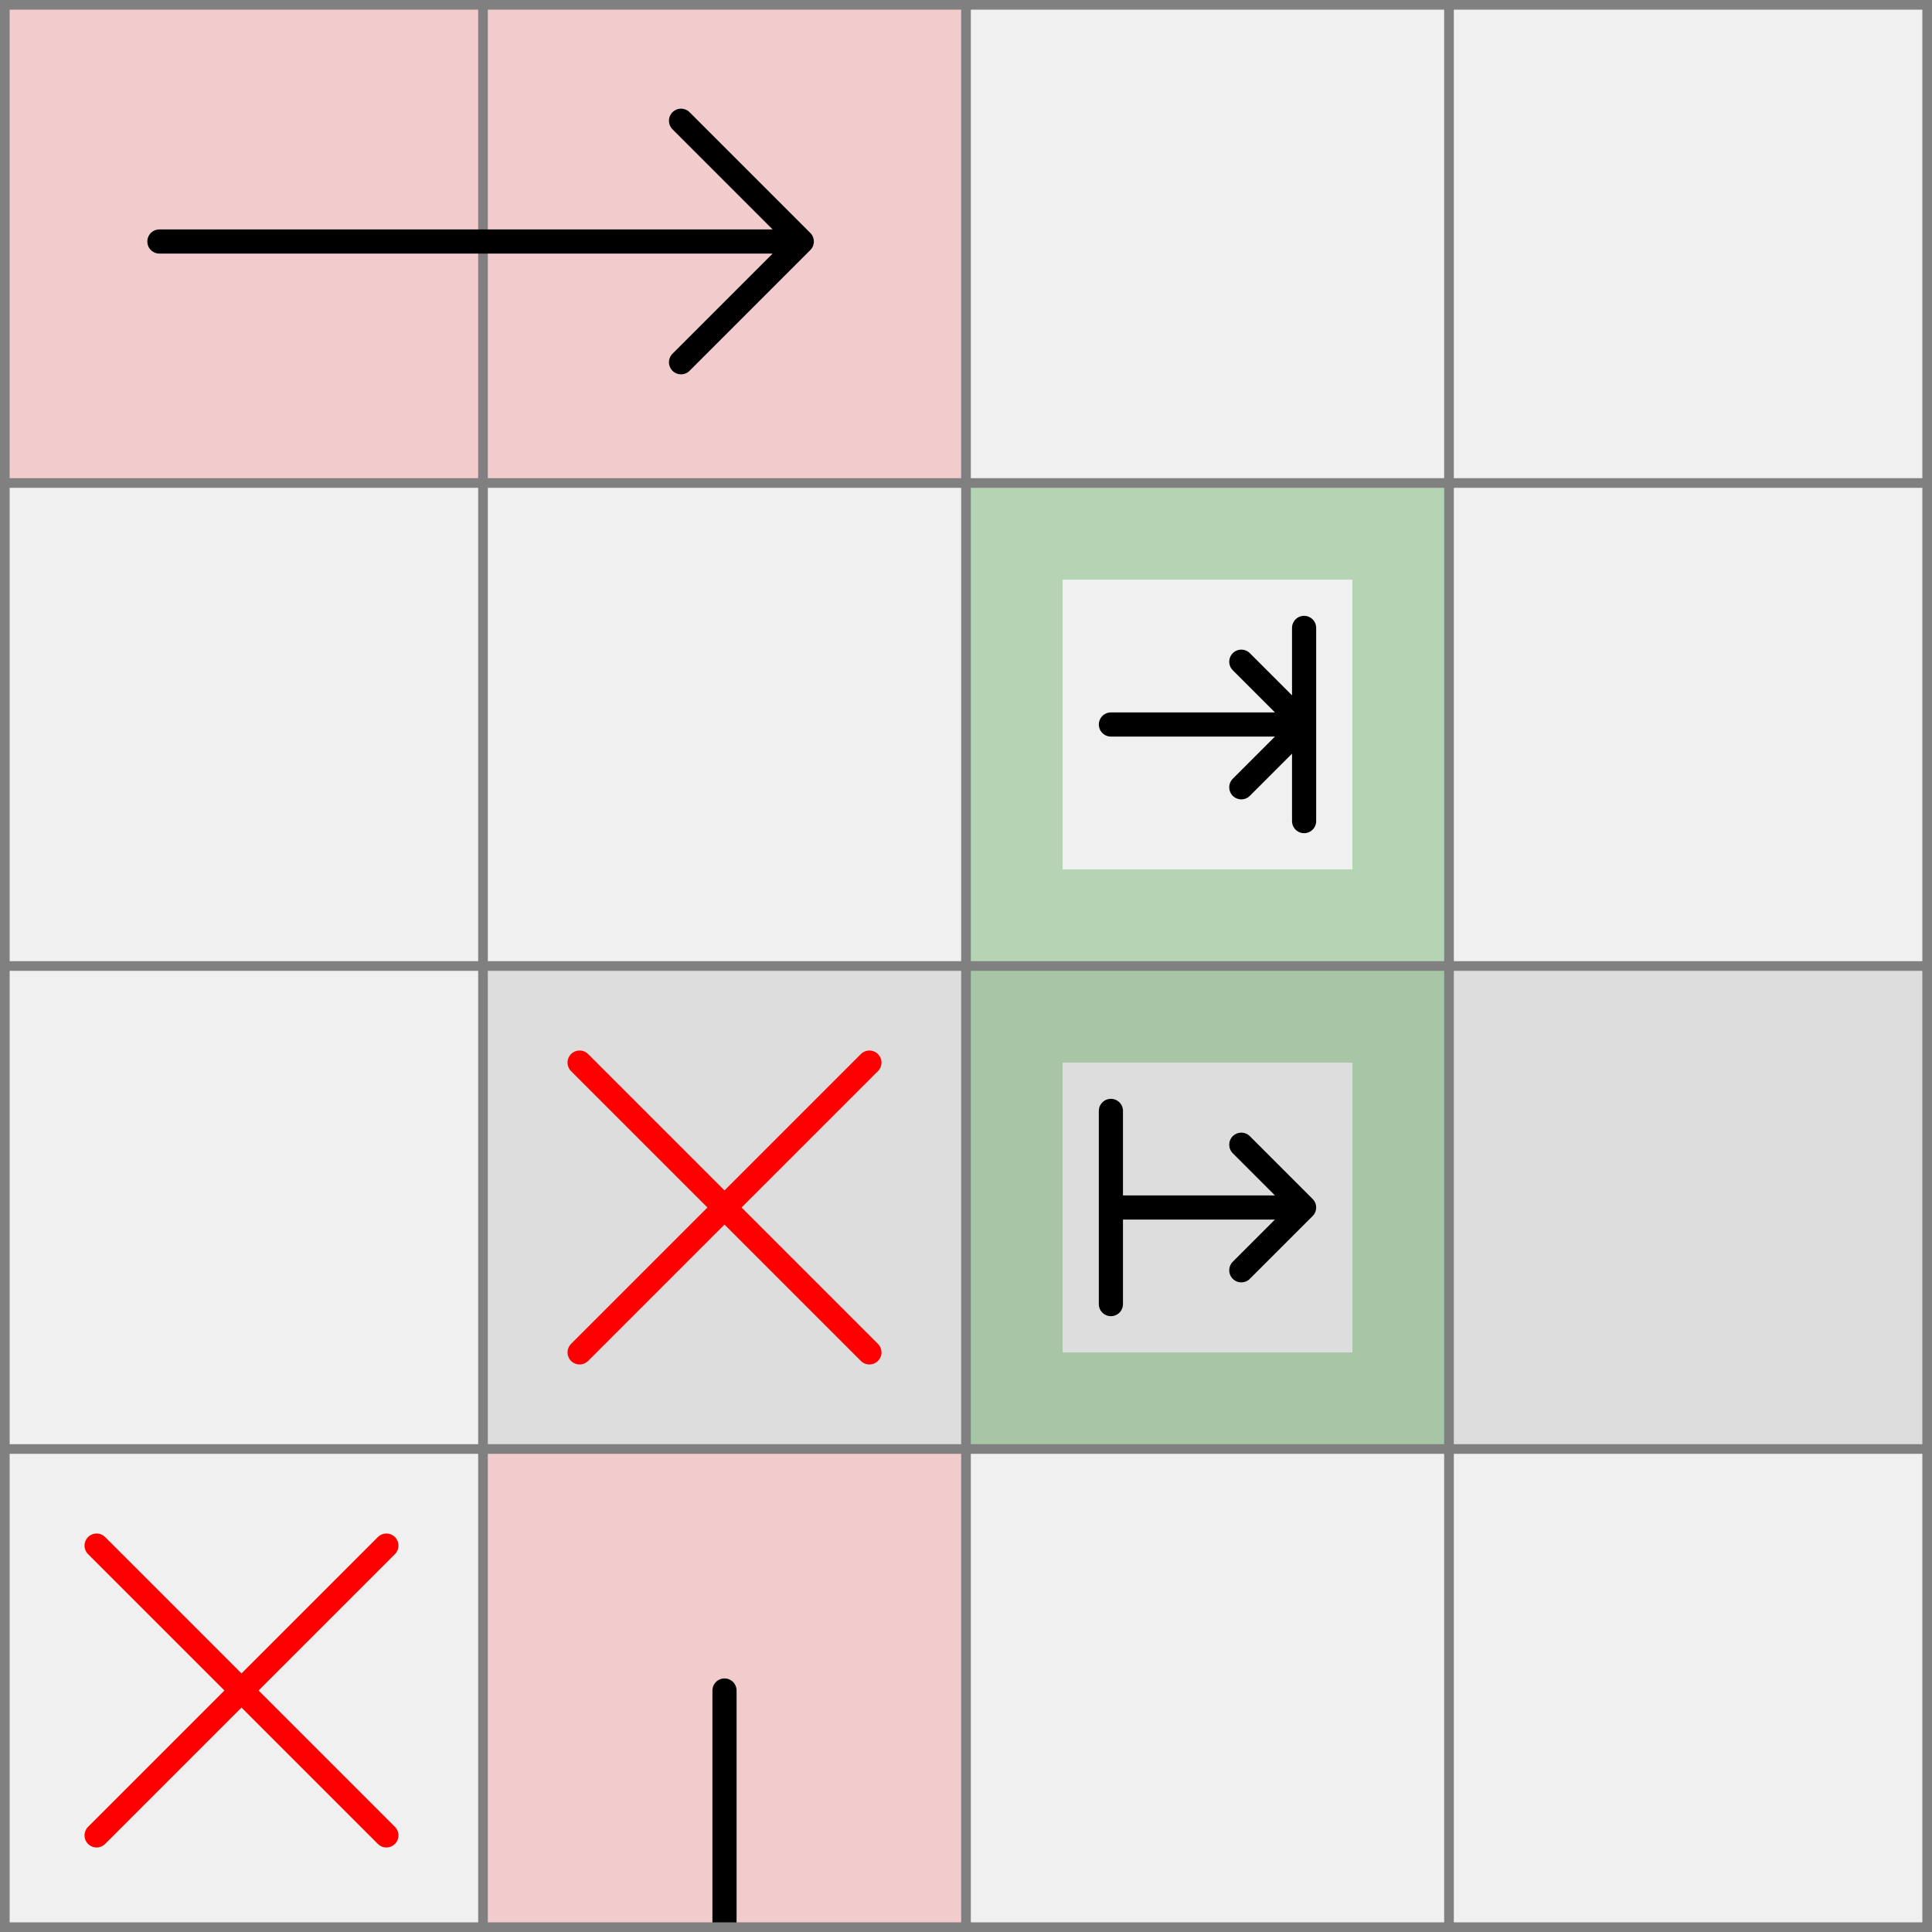
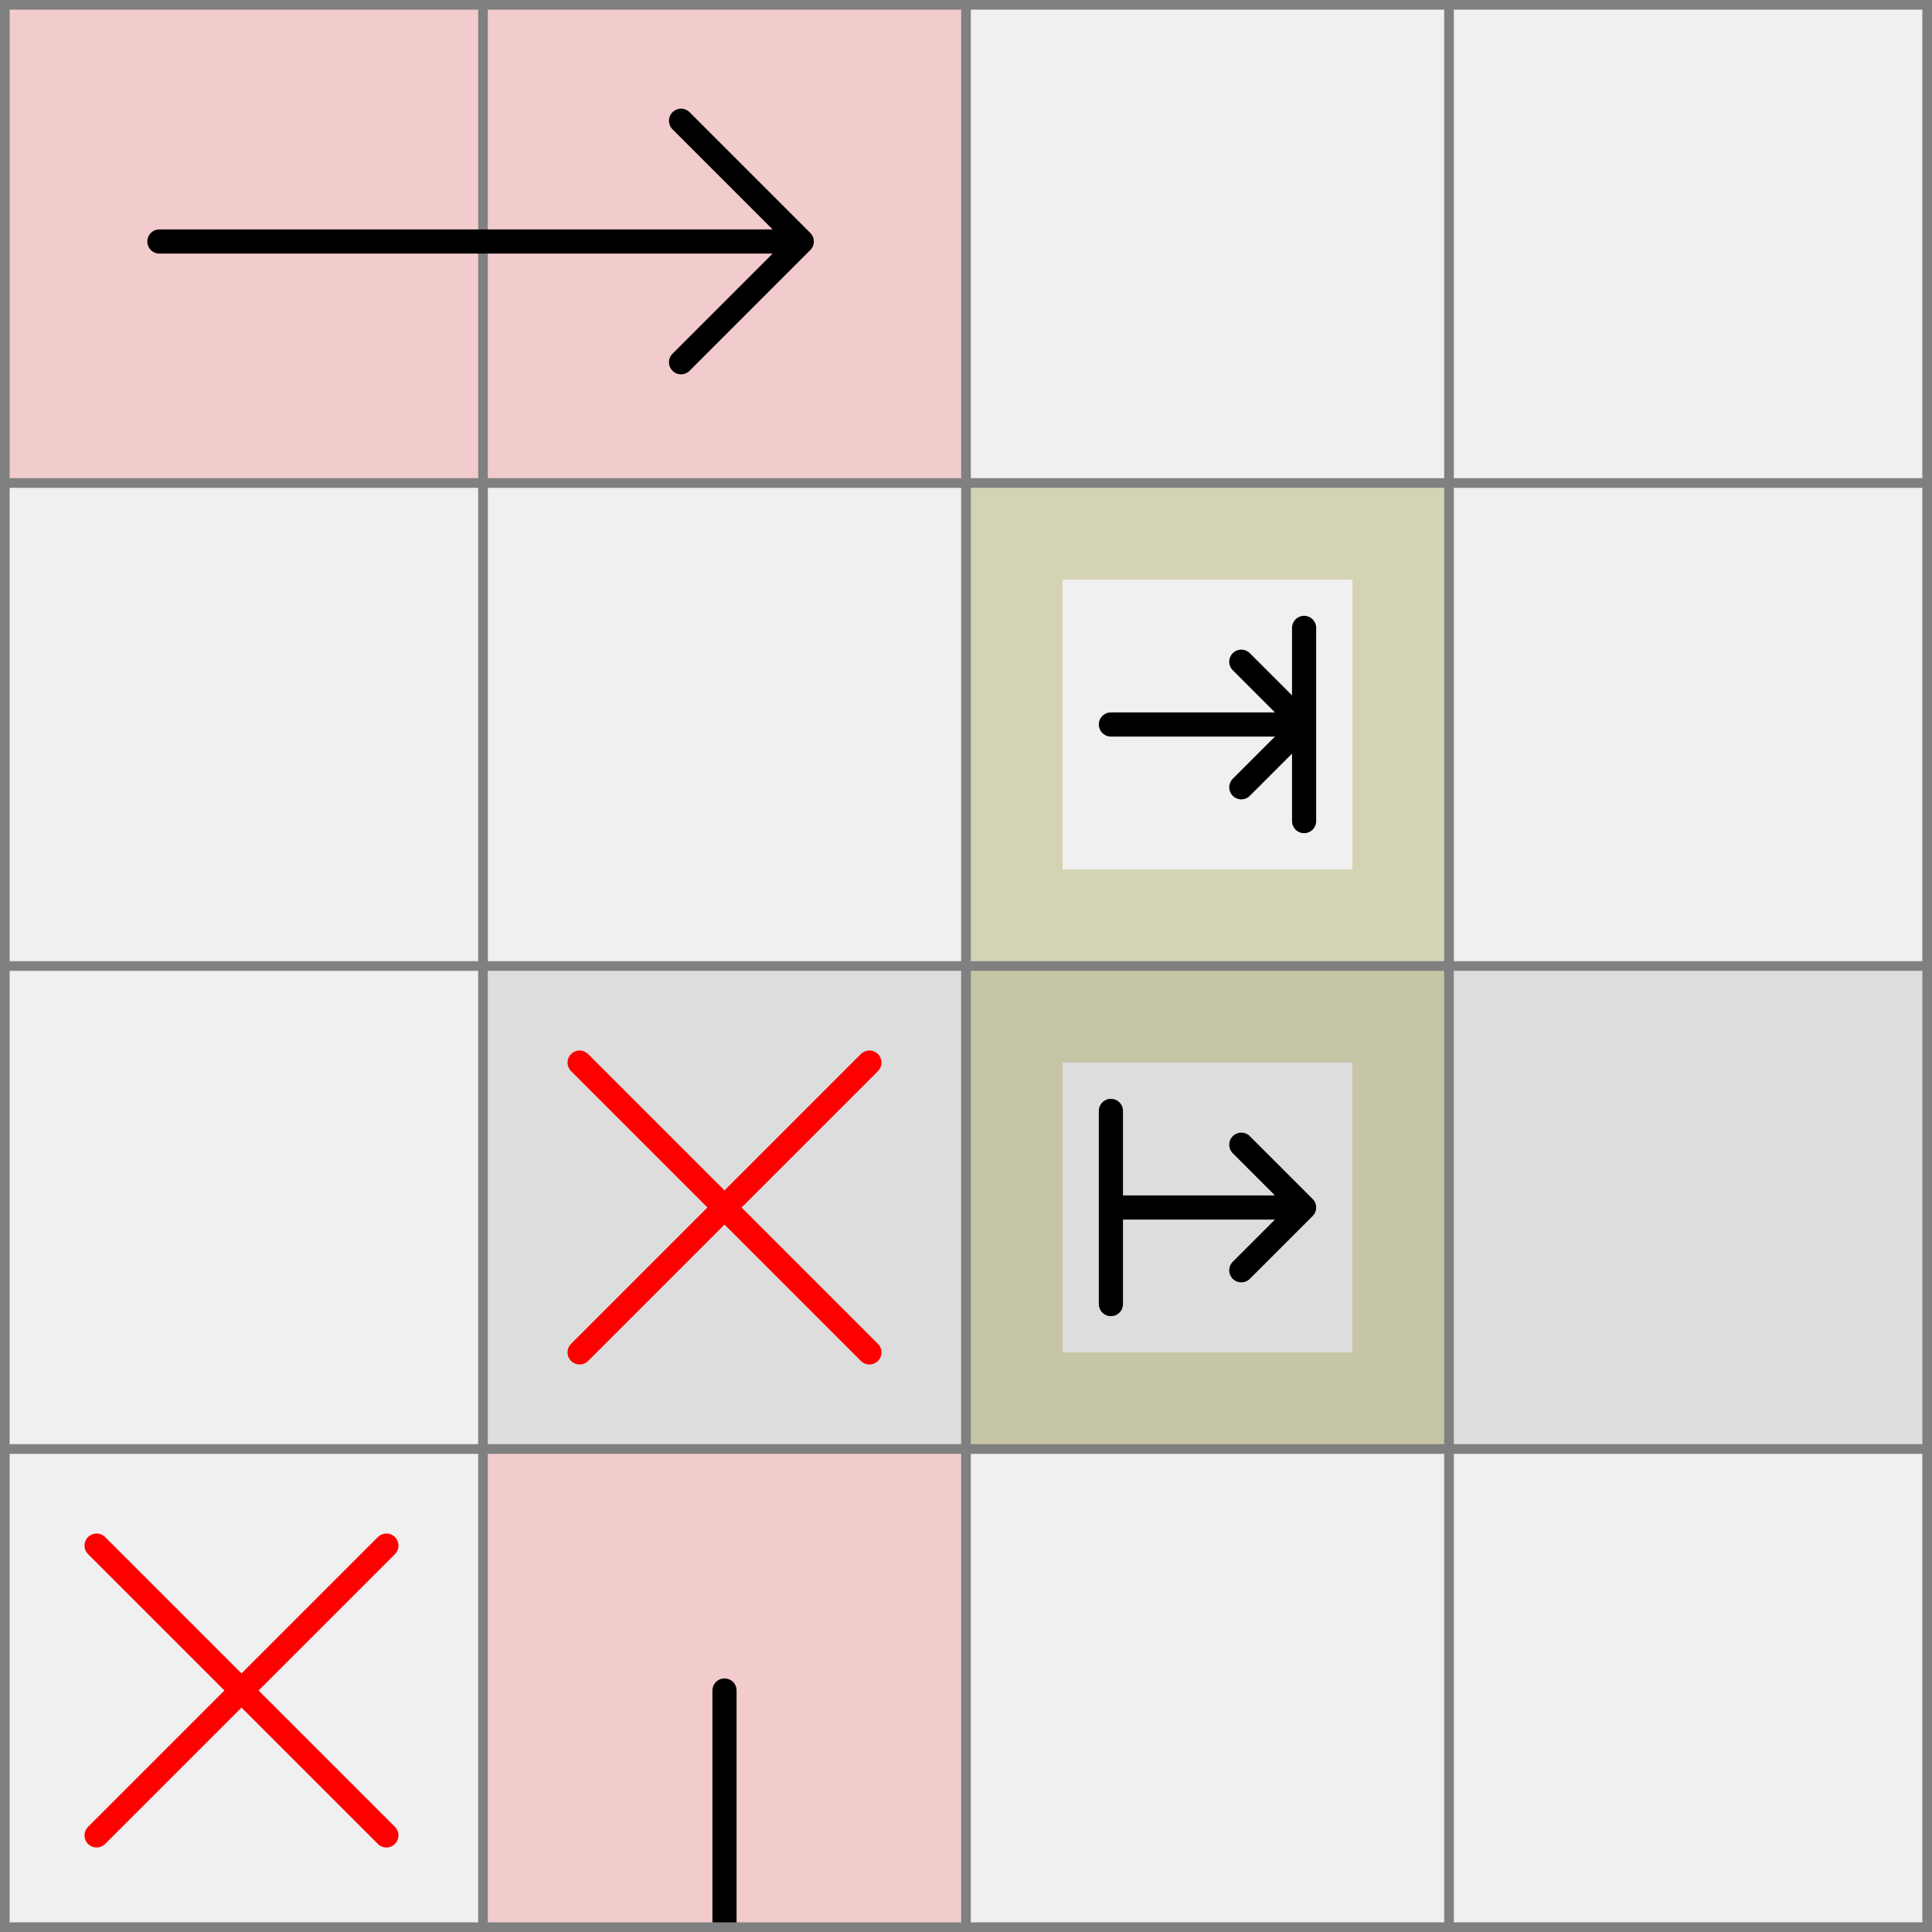
<svg xmlns="http://www.w3.org/2000/svg" viewBox="0 0 4 4">
  <path d="M 1 3 h 1 v 1 h -1 z" fill="#ff0000" fill-opacity="0.15" />
  <path d="M 1.5 4 v -0.5" fill="white" fill-opacity="0" stroke="black" stroke-width="0.05" stroke-linecap="round" />
  <path d="M 1 0 h 1 v 1 h -1 z" fill="#ff0000" fill-opacity="0.15" />
  <path d="M 0 0 h 1 v 1 h -1 z" fill="#ff0000" fill-opacity="0.15" />
  <path d="M 1 2 h 1 v 1 h -1 z" fill="#dddddd" fill-opacity="1" />
  <path d="M 2 2 h 1 v 1 h -1 z" fill="#dddddd" fill-opacity="1" />
  <path d="M 3 2 h 1 v 1 h -1 z" fill="#dddddd" fill-opacity="1" />
-   <path d="M 2 2 h 1 v 1 h -1 v -0.8 h 0.2 v 0.6 h 0.6 v -0.6 h -0.8 z" fill="#008000" fill-opacity="0.25" />
+   <path d="M 2 2 h 1 v 1 h -1 v -0.8 h 0.2 v 0.6 h 0.6 v -0.6 h -0.8 z" fill="#808000" fill-opacity="0.25" />
  <path d="M 2.3 2.3 v 0.4 v -0.2 h 0.4 l -0.13 -0.13 l 0.13 0.13 l -0.13 0.13" fill="white" fill-opacity="0" stroke="black" stroke-width="0.05" stroke-linecap="round" stroke-linejoin="round" />
-   <path d="M 2 1 h 1 v 1 h -1 v -0.8 h 0.2 v 0.6 h 0.6 v -0.6 h -0.8 z" fill="#008000" fill-opacity="0.25" />
+   <path d="M 2 1 h 1 v 1 h -1 v -0.8 h 0.2 v 0.6 h 0.6 v -0.6 h -0.8 z" fill="#808000" fill-opacity="0.25" />
  <path d="M 2.3 1.5 h 0.4 l -0.13 -0.13 l 0.13 0.13 l -0.13 0.13 l 0.13 -0.13 v 0.2 v -0.4" fill="white" fill-opacity="0" stroke="black" stroke-width="0.05" stroke-linecap="round" stroke-linejoin="round" />
  <path d="M 1.2 2.2 l 0.6 0.6 M 1.2 2.8 l 0.6 -0.6" fill="white" fill-opacity="0" stroke="red" stroke-width="0.05" stroke-linecap="round" />
  <path d="M 0.2 3.2 l 0.6 0.6 M 0.2 3.8 l 0.6 -0.6" fill="white" fill-opacity="0" stroke="red" stroke-width="0.05" stroke-linecap="round" />
  <path fill="transparent" stroke="gray" stroke-width="0.02" d="M 0.01 0 v 4" />
  <path fill="transparent" stroke="gray" stroke-width="0.02" d="M 1 0 v 4" />
  <path fill="transparent" stroke="gray" stroke-width="0.02" d="M 2 0 v 4" />
  <path fill="transparent" stroke="gray" stroke-width="0.02" d="M 3 0 v 4" />
  <path fill="transparent" stroke="gray" stroke-width="0.02" d="M 3.99 0 v 4" />
  <path fill="transparent" stroke="gray" stroke-width="0.02" d="M 0 0.01 h 4" />
  <path fill="transparent" stroke="gray" stroke-width="0.02" d="M 0 1 h 4" />
  <path fill="transparent" stroke="gray" stroke-width="0.02" d="M 0 2 h 4" />
  <path fill="transparent" stroke="gray" stroke-width="0.02" d="M 0 3 h 4" />
  <path fill="transparent" stroke="gray" stroke-width="0.02" d="M 0 3.99 h 4" />
  <path d="M 0.33 0.5 h 1.33 l -0.25 -0.25 m 0.25 0.25 l -0.25 0.25" fill="white" fill-opacity="0" stroke="black" stroke-width="0.05" stroke-linecap="round" stroke-linejoin="round" />
</svg>
